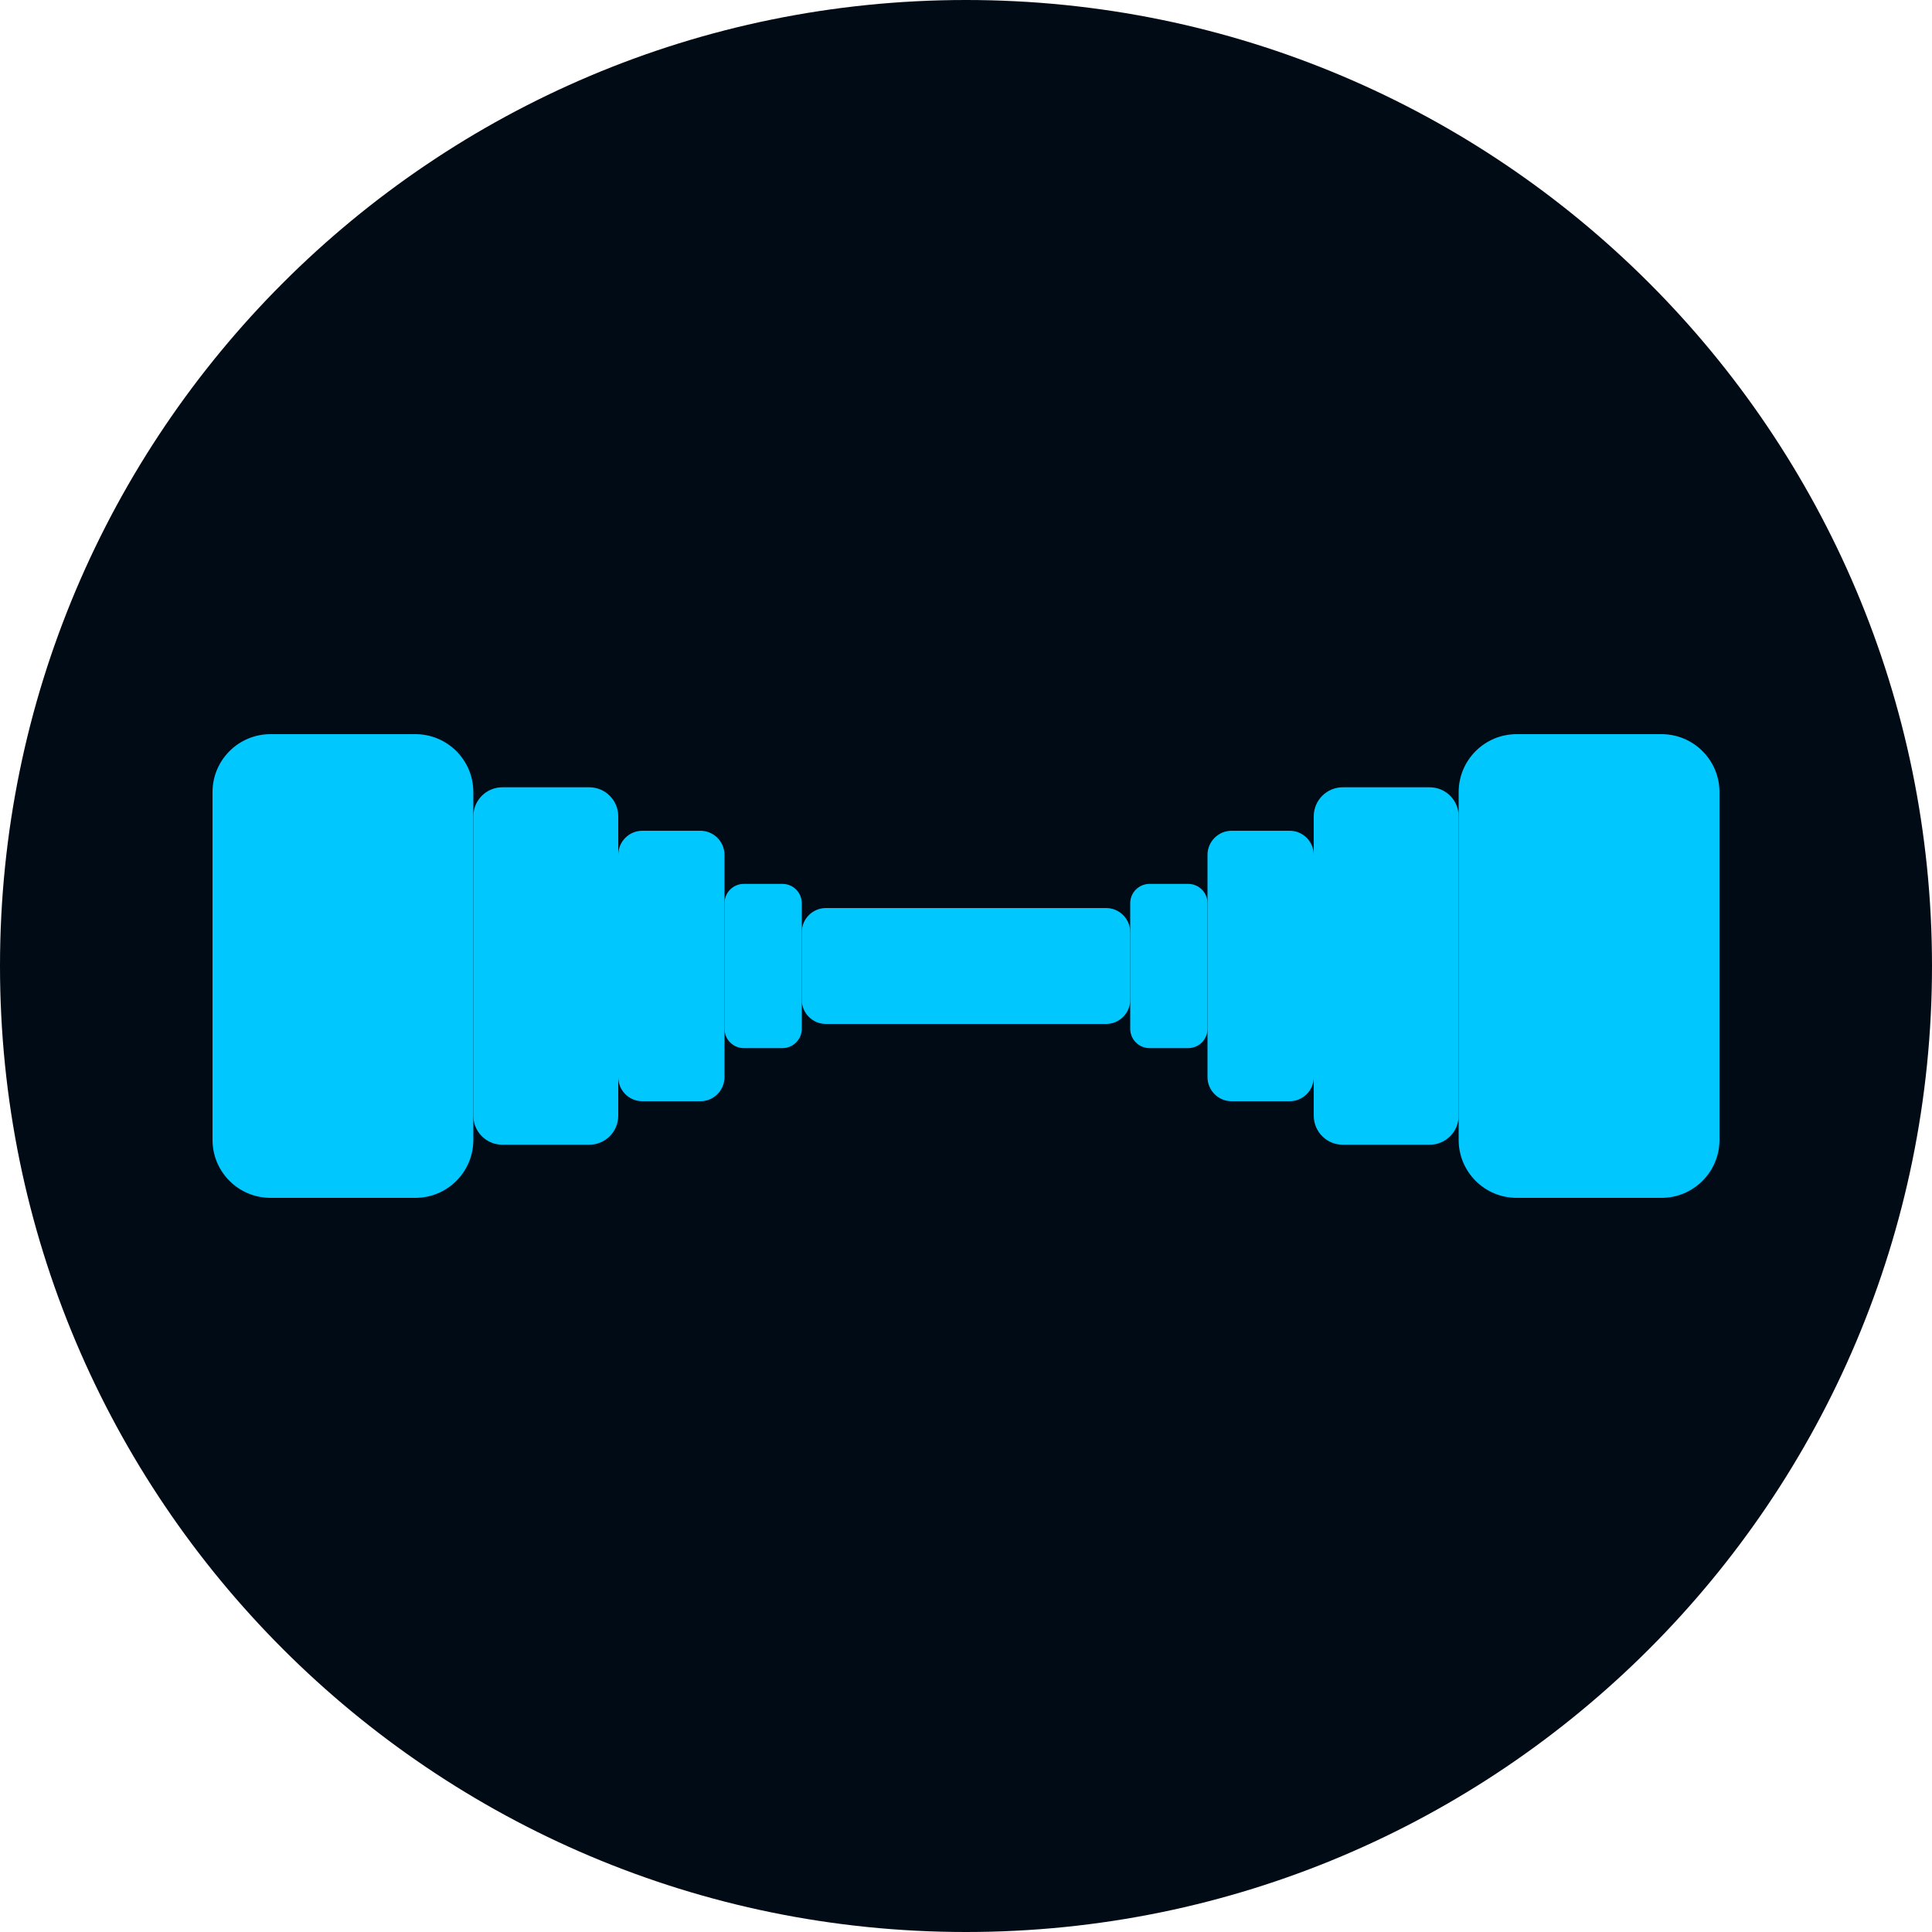
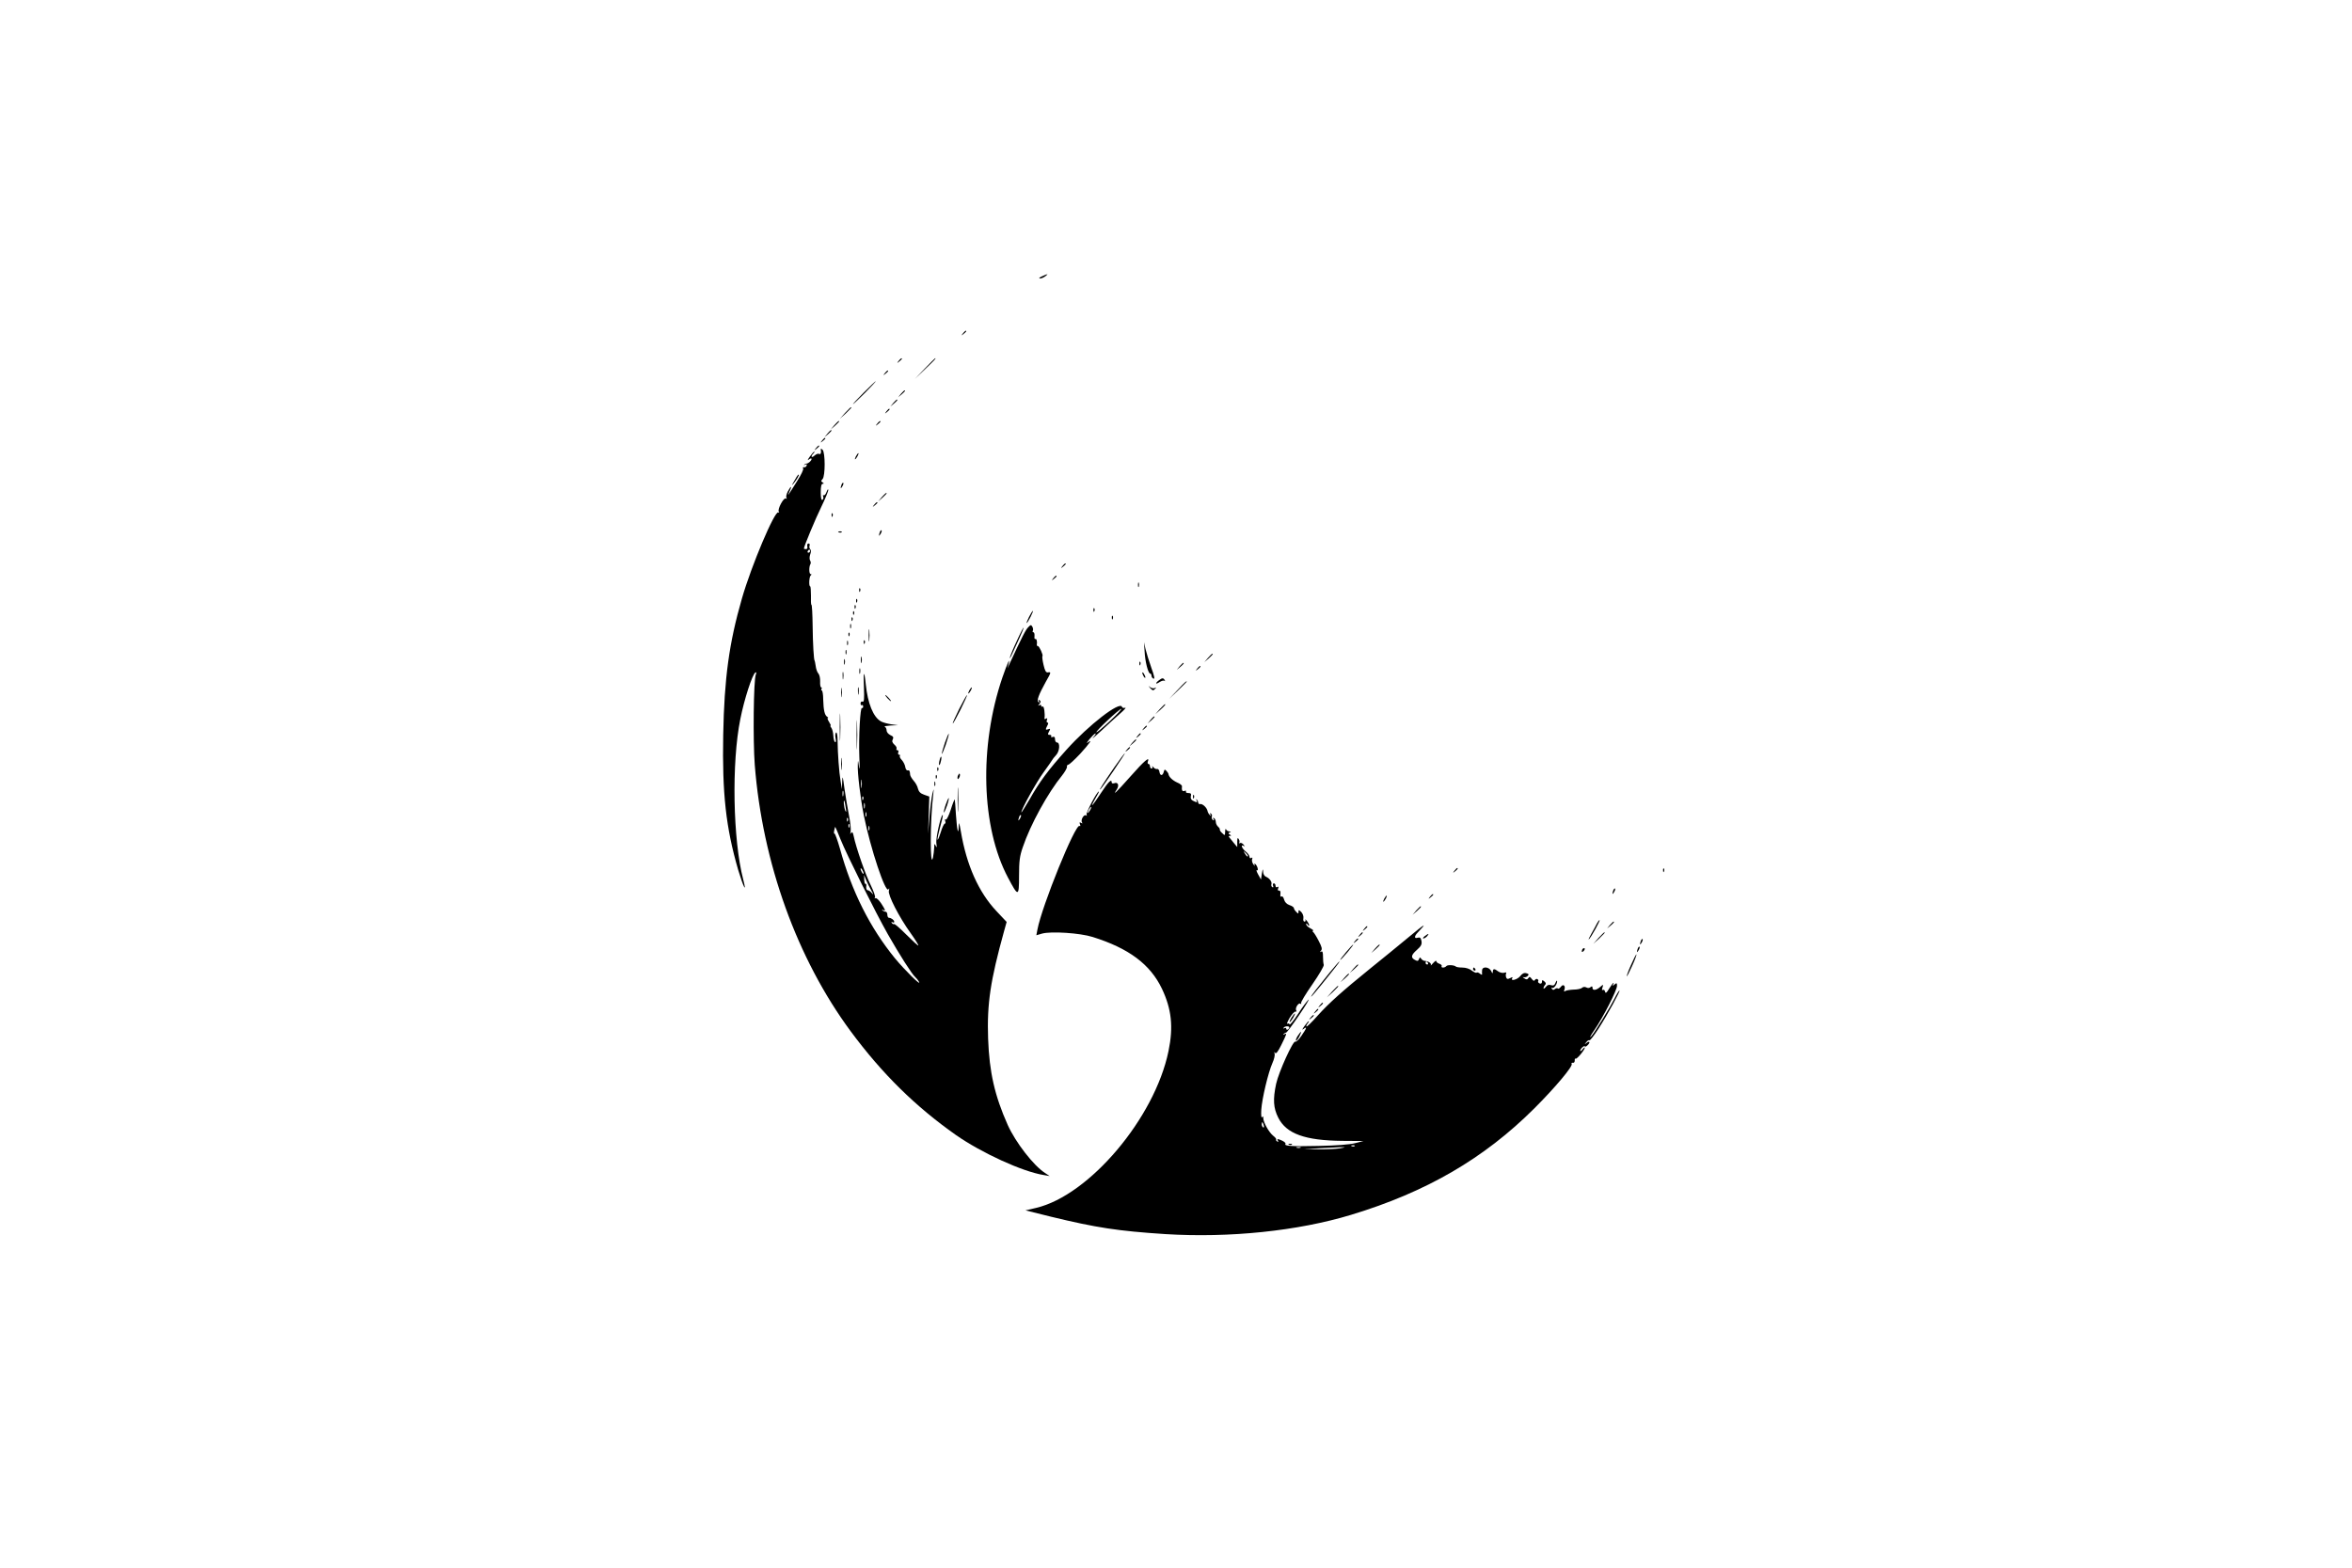
- <svg xmlns="http://www.w3.org/2000/svg" width="400" height="400" viewBox="0 0 400 400">
-   <circle cx="200" cy="200" r="200" fill="#010b16" />
-   <rect x="44" y="152" width="54" height="96" rx="12" fill="#00c8ff" />
-   <rect x="98" y="163" width="30" height="74" rx="6" fill="#00c8ff" />
-   <rect x="128" y="172" width="22" height="56" rx="5" fill="#00c8ff" />
-   <rect x="150" y="183" width="16" height="34" rx="4" fill="#00c8ff" />
-   <rect x="166" y="188" width="68" height="24" rx="5" fill="#00c8ff" />
-   <rect x="234" y="183" width="16" height="34" rx="4" fill="#00c8ff" />
-   <rect x="250" y="172" width="22" height="56" rx="5" fill="#00c8ff" />
-   <rect x="272" y="163" width="30" height="74" rx="6" fill="#00c8ff" />
-   <rect x="302" y="152" width="54" height="96" rx="12" fill="#00c8ff" />
+ <svg xmlns="http://www.w3.org/2000/svg" version="1.0" width="1536pt" height="1024pt" viewBox="0 0 1536 1024" preserveAspectRatio="xMidYMid meet">
+   <g transform="translate(0,1024) scale(0.1,-0.1)" fill="#000000" stroke="none">
+     <path d="M6805 8435 c-16 -7 -23 -14 -14 -14 8 -1 24 6 35 14 24 18 18 18 -21 0z" />
+     <path d="M6289 8063 c-13 -16 -12 -17 4 -4 9 7 17 15 17 17 0 8 -8 3 -21 -13z" />
+     <path d="M5869 7883 c-13 -16 -12 -17 4 -4 9 7 17 15 17 17 0 8 -8 3 -21 -13z" />
+     <path d="M6040 7833 l-65 -68 68 65 c62 60 72 70 64 70 -1 0 -32 -30 -67 -67z" />
+     <path d="M5779 7803 c-13 -16 -12 -17 4 -4 9 7 17 15 17 17 0 8 -8 3 -21 -13z" />
+     <path d="M5640 7675 c-41 -41 -72 -75 -69 -75 2 0 38 34 79 75 41 41 72 75 69 75 -2 0 -38 -34 -79 -75z" />
+     <path d="M5884 7668 l-19 -23 23 19 c21 18 27 26 19 26 -2 0 -12 -10 -23 -22z" />
+     <path d="M5834 7608 l-19 -23 23 19 c21 18 27 26 19 26 -2 0 -12 -10 -23 -22z" />
+     <path d="M5519 7543 l-34 -38 38 34 c34 33 42 41 34 41 -2 0 -19 -17 -38 -37z" />
+     <path d="M5789 7553 c-13 -16 -12 -17 4 -4 16 13 21 21 13 21 -2 0 -10 -8 -17 -17z" />
+     <path d="M5449 7463 l-24 -28 28 24 c15 14 27 26 27 28 0 8 -8 1 -31 -24z" />
+     <path d="M5729 7473 c-13 -16 -12 -17 4 -4 9 7 17 15 17 17 0 8 -8 3 -21 -13z" />
+     <path d="M5404 7408 l-19 -23 23 19 c12 11 22 21 22 23 0 8 -8 2 -26 -19z" />
+     <path d="M5369 7363 c-13 -16 -12 -17 4 -4 9 7 17 15 17 17 0 8 -8 3 -21 -13z" />
+     <path d="M5329 7313 c-13 -16 -12 -17 4 -4 9 7 17 15 17 17 0 8 -8 3 -21 -13z" />
+     <path d="M5360 7305 c5 -22 -1 -36 -11 -30 -5 4 -19 -1 -30 -11 -20 -18 -27 -6 -7 14 7 7 9 12 6 12 -4 0 -17 -15 -29 -32 -16 -22 -17 -28 -6 -19 9 7 17 9 17 3 0 -11 -21 -30 -33 -30 -5 0 -12 -4 -15 -8 -4 -4 -1 -4 7 1 9 5 12 3 9 -6 -3 -8 -11 -13 -17 -11 -7 1 -10 -2 -6 -8 4 -6 -13 -41 -37 -79 -61 -98 -70 -110 -53 -73 20 41 11 42 -10 2 -9 -17 -13 -36 -9 -42 4 -7 3 -8 -4 -4 -14 8 -56 -70 -46 -86 4 -6 3 -8 -3 -5 -23 14 -176 -347 -238 -563 -84 -291 -115 -522 -122 -890 -7 -382 17 -604 98 -883 33 -110 58 -160 33 -63 -68 259 -77 766 -19 1050 25 127 78 291 98 303 7 4 8 0 3 -13 -15 -35 -19 -435 -7 -589 50 -640 276 -1267 627 -1742 206 -278 423 -491 687 -677 168 -117 434 -239 572 -261 l40 -7 -30 20 c-75 48 -192 199 -244 314 -85 191 -120 344 -128 563 -8 230 15 380 104 702 l17 61 -66 70 c-117 124 -196 301 -233 521 -10 57 -13 66 -14 37 -2 -70 -11 -31 -18 70 -3 55 -7 100 -8 102 -2 2 -14 -28 -26 -67 -13 -39 -27 -67 -32 -64 -6 4 -8 -1 -4 -10 3 -10 2 -17 -3 -17 -5 0 -17 -25 -26 -55 -26 -81 -29 -59 -5 30 12 43 20 79 18 81 -10 11 -47 -150 -42 -184 4 -28 3 -32 -4 -17 -8 17 -10 16 -10 -11 -1 -17 -4 -47 -8 -65 -20 -86 -19 244 1 406 5 49 5 49 -5 10 -5 -22 -14 -89 -19 -150 l-9 -110 4 121 4 121 -34 12 c-24 8 -35 20 -40 39 -3 16 -16 39 -28 52 -12 14 -22 31 -23 38 -2 28 -5 32 -16 30 -7 -2 -14 8 -16 22 -2 14 -12 34 -23 46 -11 11 -16 24 -12 27 3 4 1 7 -5 7 -6 0 -9 7 -6 15 4 8 1 15 -6 15 -6 0 -8 4 -5 10 3 5 -3 17 -14 26 -14 13 -17 22 -11 34 7 13 4 20 -15 28 -14 7 -25 20 -25 31 0 11 -6 22 -12 24 -7 3 10 6 37 8 l50 2 -45 6 c-25 4 -55 12 -67 19 -50 28 -86 117 -99 242 -10 99 -17 87 -12 -21 3 -76 1 -96 -9 -92 -7 3 -13 -2 -13 -12 0 -9 4 -14 8 -11 5 3 9 -1 9 -9 0 -8 -4 -12 -8 -10 -11 8 -22 -187 -17 -318 3 -67 2 -97 -2 -67 -6 47 -7 49 -8 17 -3 -56 17 -219 39 -332 44 -218 142 -512 161 -484 6 10 7 7 3 -9 -8 -27 66 -172 144 -280 29 -41 51 -76 48 -78 -2 -2 -37 30 -77 70 -41 41 -77 73 -81 70 -4 -2 -11 1 -15 7 -4 8 -3 9 4 5 7 -4 12 -3 12 3 0 11 -20 26 -35 26 -5 0 -10 9 -10 20 0 11 -5 20 -12 20 -6 0 -15 4 -20 9 -5 5 -3 6 5 2 18 -11 15 0 -14 44 -15 22 -31 37 -37 33 -6 -3 -7 -1 -3 5 4 6 -9 42 -27 79 -33 64 -97 248 -112 322 -5 25 -10 30 -17 20 -7 -10 -7 -8 -3 8 3 13 -1 59 -10 103 -9 44 -22 124 -30 178 -11 83 -13 90 -15 47 l-2 -50 -8 50 c-11 65 -19 183 -20 263 0 38 -4 61 -10 57 -5 -3 -7 -20 -3 -37 4 -19 2 -29 -4 -25 -5 3 -10 23 -11 43 -1 20 -7 43 -13 50 -6 8 -9 14 -5 14 4 0 -1 11 -10 25 -9 14 -12 25 -8 25 5 0 3 4 -4 8 -17 11 -24 44 -26 114 0 32 -5 58 -9 58 -5 0 -5 5 -2 10 3 6 2 10 -2 10 -5 0 -8 17 -7 38 1 20 -4 44 -11 52 -8 8 -16 31 -18 50 -3 19 -6 35 -7 35 -5 0 -12 112 -13 227 -1 76 -4 138 -8 138 -3 0 -4 27 -3 60 0 33 -2 60 -5 60 -10 0 -7 64 4 72 6 5 6 8 -1 8 -11 0 -12 49 -1 66 3 6 2 16 -3 24 -4 7 -4 24 1 38 6 16 6 29 0 35 -5 5 -7 16 -4 23 3 8 0 14 -7 14 -7 0 -10 -8 -8 -18 3 -11 0 -19 -8 -19 -8 0 -14 2 -14 4 0 13 75 194 114 273 25 52 46 102 45 110 0 8 -5 3 -11 -13 -5 -15 -14 -25 -19 -22 -5 4 -6 0 -3 -8 3 -8 1 -18 -5 -22 -7 -4 -11 13 -11 49 0 38 4 56 13 56 9 0 9 2 -1 9 -11 7 -11 10 0 22 18 19 18 173 0 191 -7 7 -13 9 -12 3z m-70 -665 c0 -5 -5 -10 -11 -10 -5 0 -7 5 -4 10 3 6 8 10 11 10 2 0 4 -4 4 -10z m337 -1542 c-2 -13 -4 -3 -4 22 0 25 2 35 4 23 2 -13 2 -33 0 -45z m-120 -55 c-3 -10 -5 -4 -5 12 0 17 2 24 5 18 2 -7 2 -21 0 -30z m130 -25 c-3 -8 -6 -5 -6 6 -1 11 2 17 5 13 3 -3 4 -12 1 -19z m-114 -53 c5 -28 4 -34 -3 -20 -8 19 -14 73 -6 64 2 -2 6 -22 9 -44z m124 -2 c-3 -10 -5 -4 -5 12 0 17 2 24 5 18 2 -7 2 -21 0 -30z m10 -55 c-3 -7 -5 -2 -5 12 0 14 2 19 5 13 2 -7 2 -19 0 -25z m-120 -30 c-3 -8 -6 -5 -6 6 -1 11 2 17 5 13 3 -3 4 -12 1 -19z m10 -40 c-3 -8 -6 -5 -6 6 -1 11 2 17 5 13 3 -3 4 -12 1 -19z m130 -20 c-3 -7 -5 -2 -5 12 0 14 2 19 5 13 2 -7 2 -19 0 -25z m-188 -60 c38 -96 229 -479 309 -620 75 -132 158 -262 178 -279 8 -7 20 -22 26 -33 15 -30 -93 77 -157 154 -163 200 -282 435 -360 718 -16 56 -32 99 -35 97 -4 -3 -5 7 -2 21 2 14 6 24 7 22 2 -2 17 -37 34 -80z m151 -223 c0 -5 -5 -3 -10 5 -5 8 -10 20 -10 25 0 6 5 3 10 -5 5 -8 10 -19 10 -25z m52 -115 c12 -21 13 -27 3 -15 -9 11 -21 20 -28 20 -7 0 -11 11 -10 23 2 13 0 21 -5 19 -4 -3 -7 9 -8 26 l-1 32 14 -35 c8 -19 24 -51 35 -70z" />
+     <path d="M5590 7260 c-6 -11 -8 -20 -6 -20 3 0 10 9 16 20 6 11 8 20 6 20 -3 0 -10 -9 -16 -20z" />
+     <path d="M5204 7128 c-4 -7 -14 -24 -22 -38 -14 -24 -13 -24 3 -5 20 24 37 55 31 55 -3 0 -8 -6 -12 -12z" />
+     <path d="M5496 7075 c-9 -26 -7 -32 5 -12 6 10 9 21 6 23 -2 3 -7 -2 -11 -11z" />
+     <path d="M5759 6993 l-24 -28 28 24 c15 14 27 26 27 28 0 8 -8 1 -31 -24z" />
+     <path d="M5709 6943 c-13 -16 -12 -17 4 -4 9 7 17 15 17 17 0 8 -8 3 -21 -13z" />
+     <path d="M5431 6874 c0 -11 3 -14 6 -6 3 7 2 16 -1 19 -3 4 -6 -2 -5 -13z" />
+     <path d="M5746 6765 c-9 -26 -7 -32 5 -12 6 10 9 21 6 23 -2 3 -7 -2 -11 -11z" />
+     <path d="M5478 6763 c7 -3 16 -2 19 1 4 3 -2 6 -13 5 -11 0 -14 -3 -6 -6z" />
+     <path d="M6939 6543 c-13 -16 -12 -17 4 -4 9 7 17 15 17 17 0 8 -8 3 -21 -13z" />
+     <path d="M6879 6463 c-13 -16 -12 -17 4 -4 9 7 17 15 17 17 0 8 -8 3 -21 -13z" />
+     <path d="M7432 6420 c0 -14 2 -19 5 -12 2 6 2 18 0 25 -3 6 -5 1 -5 -13z" />
+     <path d="M5611 6384 c0 -11 3 -14 6 -6 3 7 2 16 -1 19 -3 4 -6 -2 -5 -13z" />
+     <path d="M5591 6314 c0 -11 3 -14 6 -6 3 7 2 16 -1 19 -3 4 -6 -2 -5 -13z" />
+     <path d="M5581 6274 c0 -11 3 -14 6 -6 3 7 2 16 -1 19 -3 4 -6 -2 -5 -13z" />
+     <path d="M7141 6254 c0 -11 3 -14 6 -6 3 7 2 16 -1 19 -3 4 -6 -2 -5 -13z" />
+     <path d="M5571 6234 c0 -11 3 -14 6 -6 3 7 2 16 -1 19 -3 4 -6 -2 -5 -13z" />
+     <path d="M6720 6210 c-11 -22 -18 -40 -15 -40 2 0 14 18 25 40 11 22 18 40 15 40 -2 0 -14 -18 -25 -40z" />
+     <path d="M7261 6204 c0 -11 3 -14 6 -6 3 7 2 16 -1 19 -3 4 -6 -2 -5 -13z" />
+     <path d="M5561 6194 c0 -11 3 -14 6 -6 3 7 2 16 -1 19 -3 4 -6 -2 -5 -13z" />
+     <path d="M5552 6150 c0 -14 2 -19 5 -12 2 6 2 18 0 25 -3 6 -5 1 -5 -13z" />
+     <path d="M6715 6143 c-16 -15 -40 -62 -124 -243 l-11 -25 6 25 c14 55 -8 7 -40 -86 -153 -450 -138 -978 37 -1307 67 -127 72 -126 72 11 0 97 4 129 24 187 50 149 164 356 258 471 18 23 32 48 31 55 -2 7 2 13 8 14 7 0 41 32 78 71 63 69 85 102 49 73 -10 -8 -4 3 12 23 17 20 34 37 39 37 5 1 -1 -11 -15 -26 -13 -16 10 4 51 42 41 39 98 90 125 114 28 24 42 41 33 38 -9 -3 -19 -1 -21 6 -13 39 -217 -118 -363 -281 -120 -134 -173 -205 -240 -323 -30 -51 -54 -90 -54 -85 0 20 99 198 145 261 28 39 53 74 56 80 2 5 14 20 26 33 24 26 27 82 6 82 -7 0 -13 9 -13 21 0 15 -5 19 -16 15 -8 -3 -12 -2 -9 4 3 6 -1 10 -10 10 -13 0 -14 4 -4 22 10 18 9 20 -5 15 -19 -7 -20 -3 -6 24 7 12 7 19 1 19 -6 0 -7 7 -4 17 4 11 3 14 -6 9 -6 -4 -11 -4 -10 1 5 29 -3 83 -11 78 -5 -3 -10 -1 -10 5 0 6 -5 8 -12 4 -10 -6 -10 -4 0 8 10 13 10 18 1 24 -8 5 -9 3 -4 -6 5 -9 4 -11 -3 -6 -14 8 2 50 48 133 35 61 36 65 13 61 -12 -2 -19 10 -28 49 -7 29 -10 55 -7 57 6 7 -21 66 -30 66 -5 0 -7 3 -7 8 4 21 -2 43 -10 38 -4 -3 -7 6 -5 19 1 14 -2 25 -7 25 -6 0 -7 4 -4 10 3 5 2 17 -3 26 -8 14 -11 14 -27 -3z m534 -612 c-46 -43 -86 -77 -89 -74 -6 6 150 153 163 153 5 0 -28 -36 -74 -79z m-588 -638 c-12 -20 -14 -14 -5 12 4 9 9 14 11 11 3 -2 0 -13 -6 -23z" />
+     <path d="M5673 6090 c0 -36 2 -50 4 -32 2 17 2 47 0 65 -2 17 -4 3 -4 -33z" />
+     <path d="M6641 6055 c-22 -46 -42 -95 -45 -107 -6 -24 8 5 62 125 17 37 29 67 26 67 -2 0 -22 -38 -43 -85z" />
+     <path d="M5541 6094 c0 -11 3 -14 6 -6 3 7 2 16 -1 19 -3 4 -6 -2 -5 -13z" />
+     <path d="M5532 6040 c0 -14 2 -19 5 -12 2 6 2 18 0 25 -3 6 -5 1 -5 -13z" />
+     <path d="M5641 6044 c0 -11 3 -14 6 -6 3 7 2 16 -1 19 -3 4 -6 -2 -5 -13z" />
+     <path d="M7475 5985 c3 -66 23 -145 37 -145 4 0 8 -6 8 -14 0 -8 6 -16 13 -19 10 -4 5 19 -14 71 -15 43 -32 97 -38 122 l-10 45 4 -60z" />
+     <path d="M5522 5980 c0 -14 2 -19 5 -12 2 6 2 18 0 25 -3 6 -5 1 -5 -13z" />
+     <path d="M7889 5943 l-24 -28 28 24 c15 14 27 26 27 28 0 8 -8 1 -31 -24z" />
+     <path d="M5622 5930 c0 -19 2 -27 5 -17 2 9 2 25 0 35 -3 9 -5 1 -5 -18z" />
+     <path d="M5512 5915 c0 -16 2 -22 5 -12 2 9 2 23 0 30 -3 6 -5 -1 -5 -18z" />
+     <path d="M7441 5904 c0 -11 3 -14 6 -6 3 7 2 16 -1 19 -3 4 -6 -2 -5 -13z" />
+     <path d="M7704 5888 l-19 -23 23 19 c21 18 27 26 19 26 -2 0 -12 -10 -23 -22z" />
+     <path d="M7819 5873 c-13 -16 -12 -17 4 -4 9 7 17 15 17 17 0 8 -8 3 -21 -13z" />
+     <path d="M5612 5855 c0 -16 2 -22 5 -12 2 9 2 23 0 30 -3 6 -5 -1 -5 -18z" />
+     <path d="M5503 5825 c0 -22 2 -30 4 -17 2 12 2 30 0 40 -3 9 -5 -1 -4 -23z" />
+     <path d="M7460 5845 c0 -5 5 -17 10 -25 5 -8 10 -10 10 -5 0 6 -5 17 -10 25 -5 8 -10 11 -10 5z" />
+     <path d="M7568 5796 c-26 -20 -22 -29 5 -11 13 8 27 12 32 8 4 -5 5 -2 1 5 -9 15 -16 15 -38 -2z" />
+     <path d="M7690 5733 l-55 -58 58 55 c31 30 57 56 57 57 0 8 -10 -1 -60 -54z" />
+     <path d="M5493 5715 c0 -27 2 -38 4 -22 2 15 2 37 0 50 -2 12 -4 0 -4 -28z" />
+     <path d="M5603 5725 c0 -22 2 -30 4 -17 2 12 2 30 0 40 -3 9 -5 -1 -4 -23z" />
+     <path d="M7512 5745 c15 -16 20 -17 30 -6 11 11 10 13 0 7 -7 -4 -21 -2 -30 5 -15 12 -15 11 0 -6z" />
+     <path d="M6330 5730 c-6 -11 -8 -20 -6 -20 3 0 10 9 16 20 6 11 8 20 6 20 -3 0 -10 -9 -16 -20z" />
+     <path d="M5795 5680 c10 -11 20 -20 23 -20 3 0 -3 9 -13 20 -10 11 -20 20 -23 20 -3 0 3 -9 13 -20z" />
+     <path d="M6264 5609 c-25 -50 -44 -93 -42 -95 2 -2 25 39 51 91 26 52 45 95 42 95 -3 0 -25 -41 -51 -91z" />
+     <path d="M7574 5608 l-29 -33 33 29 c30 28 37 36 29 36 -2 0 -16 -15 -33 -32z" />
+     <path d="M5484 5490 c0 -80 2 -112 3 -72 2 39 2 105 0 145 -1 39 -3 7 -3 -73z" />
+     <path d="M5594 5440 c0 -85 2 -120 3 -77 2 42 2 112 0 155 -1 42 -3 7 -3 -78z" />
+     <path d="M7514 5538 l-19 -23 23 19 c12 11 22 21 22 23 0 8 -8 2 -26 -19z" />
+     <path d="M7469 5483 c-13 -16 -12 -17 4 -4 9 7 17 15 17 17 0 8 -8 3 -21 -13z" />
+     <path d="M6171 5389 c-12 -35 -21 -68 -20 -73 0 -6 11 20 25 58 13 38 22 71 20 73 -2 2 -13 -24 -25 -58z" />
+     <path d="M7429 5433 c-13 -16 -12 -17 4 -4 16 13 21 21 13 21 -2 0 -10 -8 -17 -17z" />
+     <path d="M7394 5388 l-19 -23 23 19 c21 18 27 26 19 26 -2 0 -12 -10 -23 -22z" />
+     <path d="M7359 5343 c-13 -16 -12 -17 4 -4 9 7 17 15 17 17 0 8 -8 3 -21 -13z" />
+     <path d="M7277 5228 c-71 -103 -106 -158 -90 -143 16 16 164 235 159 235 -3 0 -34 -42 -69 -92z" />
+     <path d="M5493 5250 c0 -36 2 -50 4 -32 2 17 2 47 0 65 -2 17 -4 3 -4 -33z" />
+     <path d="M6136 5274 c-4 -14 -5 -28 -3 -31 3 -2 8 8 11 23 4 14 5 28 3 31 -3 2 -8 -8 -11 -23z" />
+     <path d="M7384 5170 c-97 -109 -120 -131 -91 -87 18 27 8 51 -16 41 -10 -3 -17 -1 -17 5 0 26 -21 6 -70 -69 -57 -87 -78 -108 -36 -35 15 25 25 45 22 45 -12 0 -86 -141 -80 -152 4 -7 3 -8 -4 -4 -14 8 -36 -30 -26 -46 5 -7 3 -8 -6 -3 -10 6 -12 4 -7 -9 4 -10 3 -15 -3 -11 -27 17 -246 -523 -275 -677 l-7 -37 38 11 c59 16 246 4 329 -22 237 -74 377 -179 453 -338 63 -133 76 -249 43 -408 -90 -437 -517 -942 -865 -1024 l-69 -16 169 -42 c293 -71 435 -93 744 -113 417 -26 865 20 1214 126 492 149 868 368 1196 695 136 136 254 276 244 291 -3 5 0 8 8 7 7 -2 12 5 12 14 -1 10 2 16 6 13 8 -5 60 58 60 72 0 4 -7 -1 -15 -11 -8 -11 -15 -15 -15 -9 0 6 7 16 15 23 8 7 15 9 15 5 0 -4 7 -2 15 5 21 18 19 35 -2 19 -16 -13 -17 -12 -4 3 7 10 17 16 21 13 4 -3 31 32 60 77 61 95 144 248 136 248 -3 0 -18 -23 -32 -52 -30 -59 -124 -213 -149 -243 -20 -24 -9 0 18 38 56 81 147 259 147 288 0 19 -2 20 -17 8 -11 -10 -14 -10 -9 -1 4 6 5 12 3 12 -3 0 -15 -17 -28 -37 -17 -29 -24 -34 -27 -20 -2 9 -8 14 -14 11 -6 -4 -8 1 -3 15 7 22 6 22 -14 5 -26 -23 -51 -26 -51 -7 0 11 -3 13 -13 5 -8 -7 -18 -7 -27 -2 -9 5 -20 5 -28 -2 -7 -7 -32 -12 -55 -12 -23 -1 -48 -5 -54 -9 -9 -6 -11 -3 -7 7 10 26 -7 42 -22 21 -8 -10 -17 -16 -20 -12 -4 4 -13 2 -20 -4 -9 -7 -14 -6 -20 3 -4 7 -4 10 1 6 10 -9 34 21 34 42 0 8 -4 5 -10 -8 -7 -18 -14 -22 -30 -17 -14 5 -25 1 -34 -12 -8 -10 -15 -13 -15 -8 0 6 5 16 10 21 8 8 6 15 -5 24 -12 10 -15 10 -15 -3 0 -10 -6 -14 -15 -11 -8 4 -13 10 -10 14 3 5 1 11 -4 14 -5 4 -13 1 -17 -5 -5 -9 -11 -6 -21 7 -11 15 -15 16 -22 5 -7 -10 -13 -11 -27 -1 -11 6 -12 10 -4 7 8 -2 20 1 27 8 9 10 7 14 -9 18 -15 4 -27 -2 -40 -19 -19 -23 -66 -36 -52 -13 5 8 1 8 -14 0 -16 -8 -21 -7 -26 5 -3 9 -3 20 0 26 4 6 -1 8 -13 4 -10 -3 -28 1 -39 9 -25 19 -34 19 -35 -2 0 -14 -3 -13 -11 5 -14 27 -57 31 -59 5 -1 -10 -1 -22 0 -27 1 -5 -5 -3 -14 4 -8 7 -18 10 -22 7 -3 -4 -17 3 -31 13 -14 12 -40 20 -62 20 -20 0 -40 3 -43 7 -11 10 -56 12 -62 2 -4 -5 -13 -9 -21 -9 -8 0 -13 4 -9 9 3 5 -4 12 -15 16 -11 3 -20 11 -20 17 0 6 -9 0 -21 -13 -11 -13 -18 -19 -15 -13 6 12 -16 26 -42 28 -7 1 -16 7 -21 14 -7 11 -9 10 -14 -3 -5 -13 -11 -14 -27 -5 -28 15 -25 32 14 66 27 24 33 36 29 58 -4 21 -10 25 -24 21 -24 -8 -24 9 -1 33 65 69 52 62 -58 -29 -69 -57 -181 -149 -250 -204 -185 -150 -269 -225 -345 -309 -37 -42 -70 -74 -73 -71 -3 2 1 11 8 20 7 8 10 15 7 15 -3 0 -16 -15 -28 -32 -16 -22 -17 -28 -6 -19 25 20 21 5 -14 -45 -16 -24 -35 -42 -40 -38 -14 9 -108 -198 -125 -275 -22 -103 -18 -159 14 -222 53 -105 176 -149 419 -151 l138 -1 -55 -14 c-35 -9 -123 -16 -240 -18 -183 -4 -225 -1 -215 14 2 5 -7 13 -21 20 -31 14 -37 14 -28 -1 5 -7 3 -8 -5 -4 -7 5 -10 10 -7 13 3 3 -6 14 -20 25 -27 22 -64 87 -64 115 0 13 -3 14 -8 5 -5 -7 -7 16 -5 50 5 73 45 242 73 305 11 24 17 51 14 61 -4 12 -3 13 3 5 6 -9 19 7 41 52 36 73 38 79 20 69 -8 -4 -10 -3 -5 2 5 5 12 9 16 9 4 0 43 51 85 114 43 63 70 108 61 101 -9 -8 -40 -49 -68 -93 -28 -43 -53 -74 -55 -68 -2 6 -9 8 -15 4 -6 -4 1 13 15 38 15 24 32 43 38 41 6 -1 9 2 5 8 -9 14 14 52 27 44 6 -4 8 -3 5 3 -4 5 30 61 74 124 43 62 77 120 74 127 -3 8 -5 32 -5 53 0 29 -3 38 -12 33 -10 -5 -10 -4 -1 6 9 10 6 24 -15 64 -14 28 -31 54 -36 58 -7 5 -7 8 -1 8 6 1 -2 8 -17 16 -16 8 -28 20 -28 27 0 8 4 6 10 -3 5 -8 10 -10 10 -4 0 5 -7 19 -16 30 -8 10 -13 13 -9 7 3 -7 1 -13 -6 -13 -6 0 -10 10 -7 23 2 12 -4 29 -14 40 -16 15 -18 15 -18 1 0 -14 -2 -14 -15 0 -8 8 -15 19 -15 24 0 6 -13 15 -29 20 -18 6 -31 20 -35 36 -4 15 -11 24 -17 20 -7 -4 -9 3 -7 17 2 15 -2 23 -9 22 -8 -2 -10 4 -6 14 4 11 3 14 -5 9 -7 -4 -12 -1 -12 8 0 9 -5 16 -11 16 -6 0 -8 -7 -5 -16 3 -9 2 -12 -5 -9 -6 4 -8 12 -6 19 6 15 -13 40 -35 49 -11 4 -19 18 -19 34 -1 21 -3 18 -8 -12 l-6 -40 -19 34 c-10 18 -13 30 -8 27 6 -4 8 2 5 14 -3 11 -10 23 -16 27 -6 4 -7 1 -3 -8 4 -8 1 -6 -8 4 -8 11 -12 26 -9 35 4 10 2 13 -5 8 -7 -4 -12 -1 -12 8 0 8 -11 23 -25 34 -25 20 -36 50 -12 36 8 -5 8 -3 -2 9 -7 9 -18 14 -24 10 -5 -3 -7 -2 -4 3 3 6 2 16 -4 24 -6 11 -9 6 -9 -19 l0 -34 -20 24 c-11 13 -24 30 -30 37 -8 9 -7 12 2 12 10 0 10 2 -1 9 -11 7 -11 9 0 14 10 4 9 6 -3 6 -9 1 -19 7 -21 14 -3 6 -6 0 -6 -15 -1 -27 -2 -27 -19 -10 -11 9 -17 20 -16 23 2 4 -3 12 -11 19 -8 7 -15 21 -15 31 0 10 -5 21 -12 25 -7 5 -8 3 -3 -6 6 -9 4 -11 -4 -6 -7 5 -10 14 -7 22 3 7 0 16 -6 20 -7 5 -8 2 -3 -7 6 -11 5 -11 -4 -3 -7 6 -13 18 -15 26 -3 21 -32 49 -48 46 -6 -2 -12 2 -13 9 0 6 -4 15 -9 20 -5 5 -6 3 -2 -4 9 -16 1 -16 -24 -3 -12 6 -16 17 -13 30 4 15 0 20 -16 20 -12 0 -19 4 -16 10 3 6 -1 7 -9 4 -15 -6 -20 4 -17 31 0 6 -14 17 -32 24 -30 14 -53 36 -56 54 0 4 -6 14 -13 21 -11 12 -14 11 -18 -6 -7 -27 -24 -27 -28 0 -2 13 -9 21 -15 19 -7 -2 -18 3 -25 12 -8 9 -11 10 -7 4 3 -7 1 -13 -4 -13 -6 0 -11 7 -11 15 0 8 -4 15 -10 15 -5 0 -7 7 -4 15 15 38 -23 6 -112 -95z m-264 -220 c-6 -11 -13 -20 -16 -20 -2 0 0 9 6 20 6 11 13 20 16 20 2 0 0 -9 -6 -20z m1029 -304 c-3 -3 -11 5 -18 17 -13 21 -12 21 5 5 10 -10 16 -20 13 -22z m1176 -696 c3 -5 1 -10 -4 -10 -6 0 -11 5 -11 10 0 6 2 10 4 10 3 0 8 -4 11 -10z m-905 -421 c0 -4 -4 -11 -10 -14 -5 -3 -10 -1 -10 5 0 6 -5 8 -12 4 -6 -4 -8 -3 -5 3 7 11 37 13 37 2z m-167 -639 c3 -11 1 -18 -4 -14 -5 3 -9 12 -9 20 0 20 7 17 13 -6z m594 -136 c-3 -3 -12 -4 -19 -1 -8 3 -5 6 6 6 11 1 17 -2 13 -5z m-354 -11 c-7 -2 -19 -2 -25 0 -7 3 -2 5 12 5 14 0 19 -2 13 -5z m257 -4 c-25 -4 -88 -7 -140 -6 l-95 1 105 6 c58 3 121 6 140 7 30 0 29 -1 -10 -8z" />
+     <path d="M6121 5214 c0 -11 3 -14 6 -6 3 7 2 16 -1 19 -3 4 -6 -2 -5 -13z" />
+     <path d="M6256 5174 c-4 -9 -4 -19 -1 -22 2 -3 7 3 11 12 4 9 4 19 1 22 -2 3 -7 -3 -11 -12z" />
+     <path d="M6111 5164 c0 -11 3 -14 6 -6 3 7 2 16 -1 19 -3 4 -6 -2 -5 -13z" />
+     <path d="M6102 5120 c0 -14 2 -19 5 -12 2 6 2 18 0 25 -3 6 -5 1 -5 -13z" />
+     <path d="M6254 5015 c0 -71 1 -99 3 -62 2 37 2 96 0 130 -2 34 -3 4 -3 -68z" />
+     <path d="M7791 5034 c0 -11 3 -14 6 -6 3 7 2 16 -1 19 -3 4 -6 -2 -5 -13z" />
+     <path d="M6176 4984 c-9 -26 -14 -49 -12 -51 2 -2 11 17 20 43 9 26 14 49 12 51 -2 2 -11 -17 -20 -43z" />
+     <path d="M9499 4553 c-13 -16 -12 -17 4 -4 16 13 21 21 13 21 -2 0 -10 -8 -17 -17z" />
+     <path d="M10861 4554 c0 -11 3 -14 6 -6 3 7 2 16 -1 19 -3 4 -6 -2 -5 -13z" />
+     <path d="M10536 4425 c-9 -26 -7 -32 5 -12 6 10 9 21 6 23 -2 3 -7 -2 -11 -11z" />
+     <path d="M9339 4383 c-13 -16 -12 -17 4 -4 9 7 17 15 17 17 0 8 -8 3 -21 -13z" />
+     <path d="M9040 4370 c-6 -11 -8 -20 -6 -20 3 0 10 9 16 20 6 11 8 20 6 20 -3 0 -10 -9 -16 -20z" />
+     <path d="M9249 4293 l-24 -28 28 24 c25 23 32 31 24 31 -2 0 -14 -12 -28 -27z" />
+     <path d="M10429 4208 c-6 -13 -23 -43 -37 -68 -14 -25 -21 -40 -15 -35 15 14 76 125 69 125 -3 0 -11 -10 -17 -22z" />
+     <path d="M10514 4198 l-19 -23 23 19 c21 18 27 26 19 26 -2 0 -12 -10 -23 -22z" />
+     <path d="M8909 4173 c-13 -16 -12 -17 4 -4 16 13 21 21 13 21 -2 0 -10 -8 -17 -17z" />
+     <path d="M8879 4133 c-13 -16 -12 -17 4 -4 16 13 21 21 13 21 -2 0 -10 -8 -17 -17z" />
+     <path d="M10439 4113 l-34 -38 38 34 c34 33 42 41 34 41 -2 0 -19 -17 -38 -37z" />
+     <path d="M9304 4125 c-10 -8 -14 -15 -8 -15 6 0 17 7 24 15 16 19 9 19 -16 0z" />
+     <path d="M8849 4093 c-13 -16 -12 -17 4 -4 9 7 17 15 17 17 0 8 -8 3 -21 -13z" />
+     <path d="M10716 4095 c-9 -26 -7 -32 5 -12 6 10 9 21 6 23 -2 3 -7 -2 -11 -11z" />
+     <path d="M8790 4020 c-23 -27 -40 -50 -37 -50 3 0 24 23 47 50 23 28 40 50 37 50 -3 0 -24 -22 -47 -50z" />
+     <path d="M8979 4043 l-24 -28 28 24 c15 14 27 26 27 28 0 8 -8 1 -31 -24z" />
+     <path d="M10696 4045 c-9 -26 -7 -32 5 -12 6 10 9 21 6 23 -2 3 -7 -2 -11 -11z" />
+     <path d="M10337 4043 c-4 -3 -7 -11 -7 -17 0 -6 5 -5 12 2 6 6 9 14 7 17 -3 3 -9 2 -12 -2z" />
+     <path d="M10652 3938 c-18 -39 -30 -73 -28 -75 2 -2 17 29 35 68 18 39 30 73 28 75 -2 2 -18 -29 -35 -68z" />
+     <path d="M8684 3888 c-32 -40 -73 -92 -92 -115 -19 -24 -32 -43 -29 -43 2 0 31 33 63 73 32 39 73 91 92 115 19 23 32 42 29 42 -2 0 -31 -33 -63 -72z" />
+     <path d="M8839 3913 l-24 -28 28 24 c15 14 27 26 27 28 0 8 -8 1 -31 -24z" />
+     <path d="M9620 3910 c0 -5 5 -10 11 -10 5 0 7 5 4 10 -3 6 -8 10 -11 10 -2 0 -4 -4 -4 -10z" />
+     <path d="M8779 3853 l-24 -28 28 24 c15 14 27 26 27 28 0 8 -8 1 -31 -24z" />
+     <path d="M8699 3763 l-34 -38 38 34 c34 33 42 41 34 41 -2 0 -19 -17 -38 -37z" />
+     <path d="M8619 3673 c-13 -16 -12 -17 4 -4 16 13 21 21 13 21 -2 0 -10 -8 -17 -17z" />
+     <path d="M8589 3633 c-13 -16 -12 -17 4 -4 16 13 21 21 13 21 -2 0 -10 -8 -17 -17z" />
+     <path d="M8435 3594 c-9 -14 -15 -27 -13 -30 2 -2 12 10 22 26 21 37 15 40 -9 4z" />
+     <path d="M8559 3593 c-13 -16 -12 -17 4 -4 9 7 17 15 17 17 0 8 -8 3 -21 -13z" />
+     <path d="M8475 3474 c-9 -14 -14 -28 -12 -31 3 -3 13 9 22 26 19 38 14 41 -10 5z" />
+     <path d="M8418 2763 c7 -3 16 -2 19 1 4 3 -2 6 -13 5 -11 0 -14 -3 -6 -6z" />
+   </g>
</svg>
